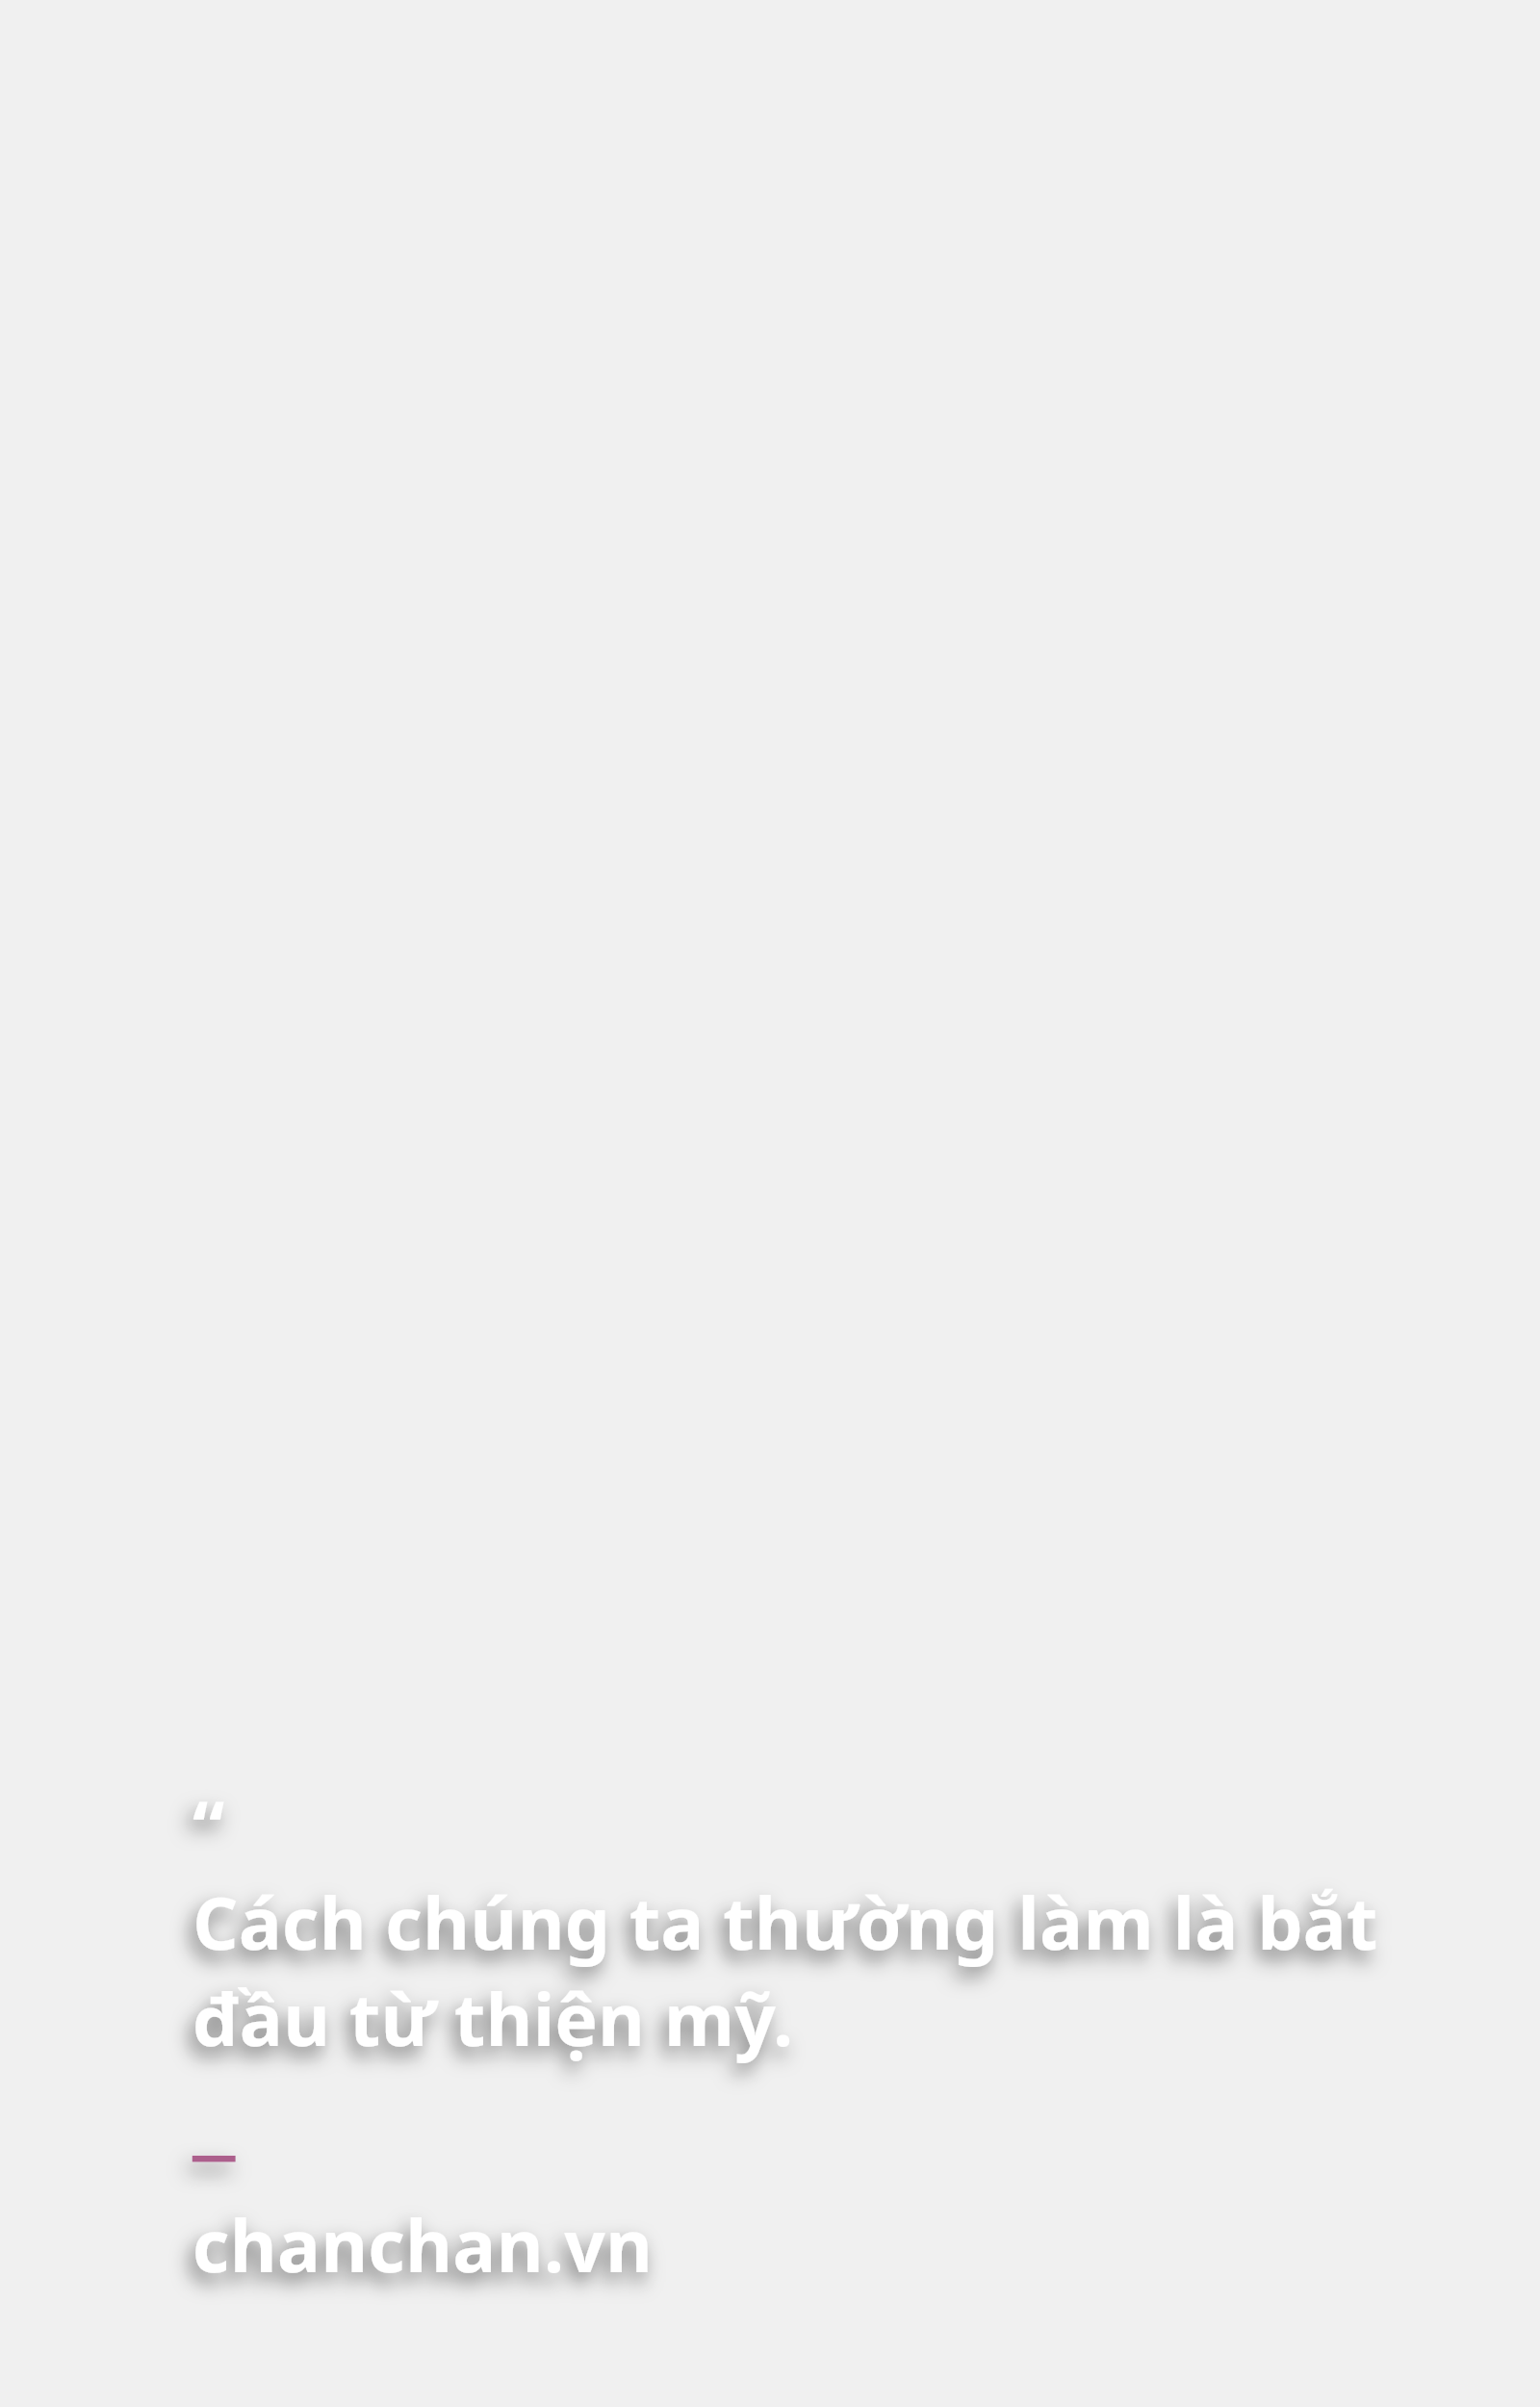
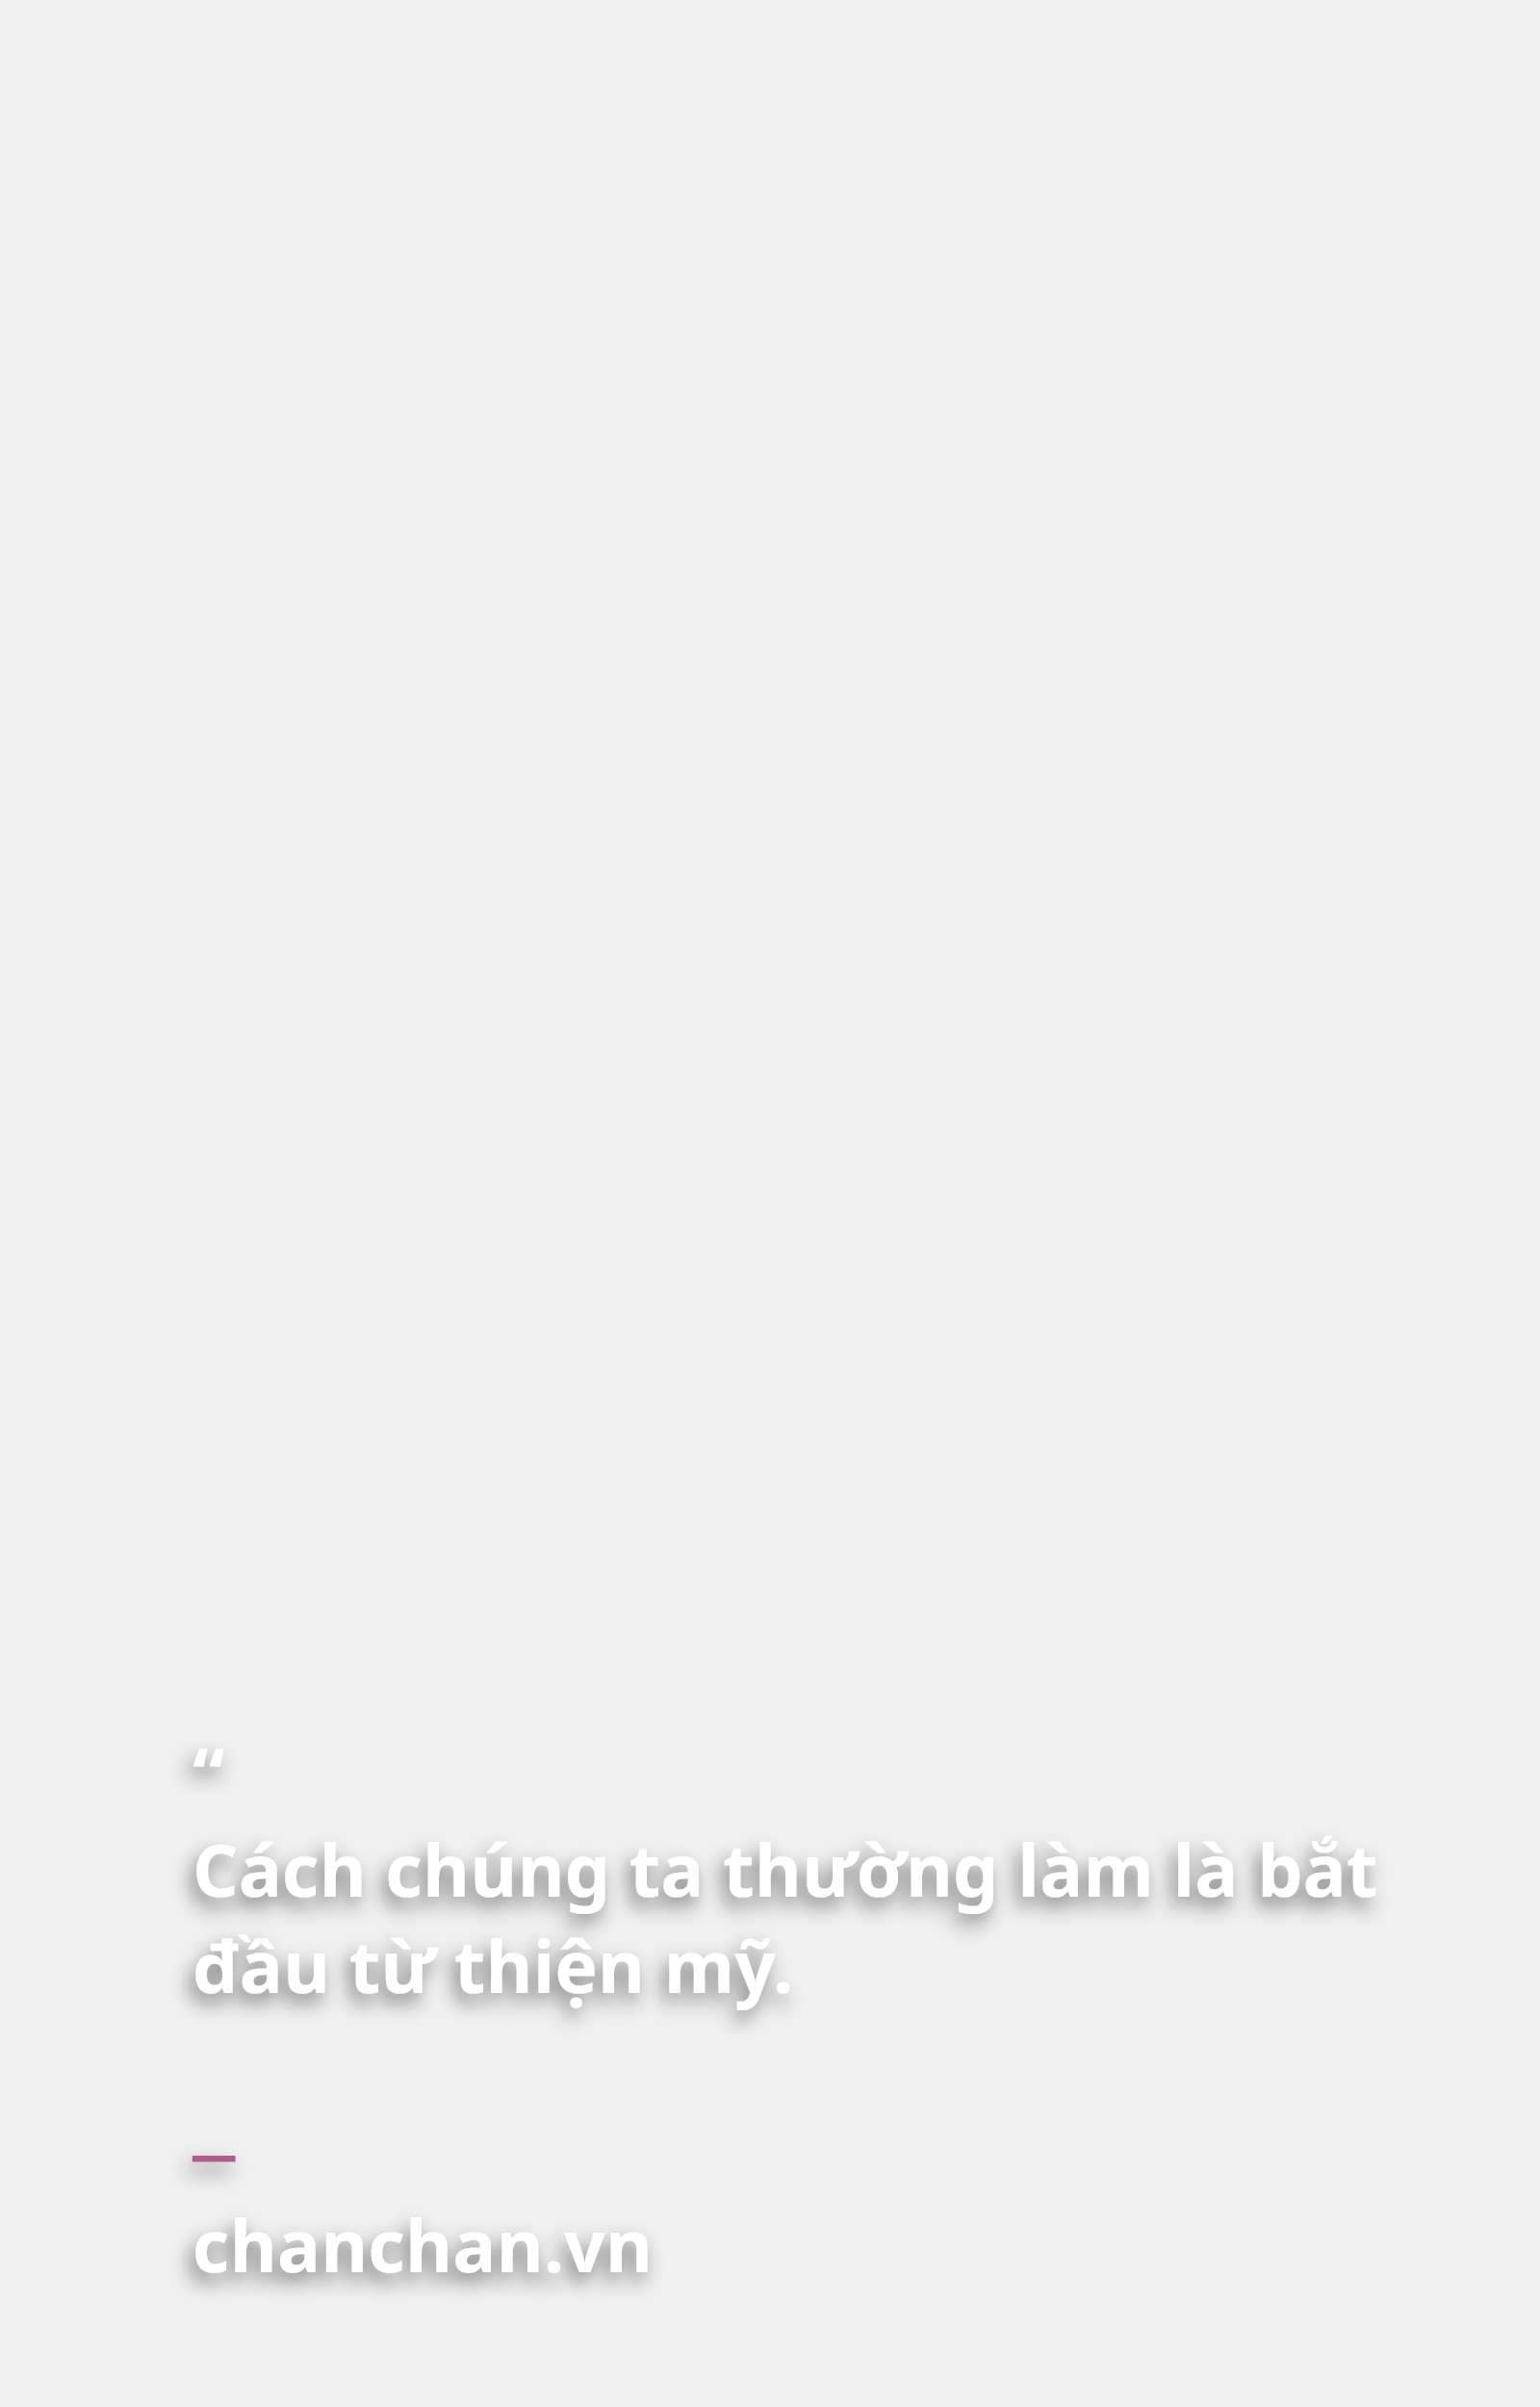
<svg xmlns="http://www.w3.org/2000/svg" width="320px" height="500px" viewBox="0 0 320 500" version="1.1">
  <defs>
-     <filter x="-5.4%" y="-11.4%" width="110.4%" height="122.9%" filterUnits="objectBoundingBox" id="filter-1">
+     <filter x="-5.4%" y="-10.6%" width="110.4%" height="121.2%" filterUnits="objectBoundingBox" id="filter-1">
      <feOffset dx="-1" dy="2" in="SourceAlpha" result="shadowOffsetOuter1" />
      <feGaussianBlur stdDeviation="2" in="shadowOffsetOuter1" result="shadowBlurOuter1" />
      <feColorMatrix values="0 0 0 0 0   0 0 0 0 0   0 0 0 0 0  0 0 0 0.5 0" type="matrix" in="shadowBlurOuter1" result="shadowMatrixOuter1" />
      <feMerge>
        <feMergeNode in="shadowMatrixOuter1" />
        <feMergeNode in="SourceGraphic" />
      </feMerge>
    </filter>
  </defs>
  <g id="2_cover" stroke="none" stroke-width="1" fill="none" fill-rule="evenodd">
-     <g id="Group" filter="url(#filter-1)" transform="translate(40, 371)">
+     <g id="Group" filter="url(#filter-1)" transform="translate(40, 363)">
      <text id="chanchan.vn" font-family="ChalkboardSE-Bold, Chalkboard SE" font-size="15" font-weight="bold" fill="#FFFFFF">
-         <tspan x="0" y="101">chanchan.vn</tspan>
+         <tspan x="0" y="109">chanchan.vn</tspan>
      </text>
      <text id="_" font-family="Chalkduster" font-size="20" font-weight="normal" fill="#AC5E8C">
-         <tspan x="0" y="75">_</tspan>
+         <tspan x="0" y="83">_</tspan>
      </text>
      <text id="“-Cách-chúng-ta-thườ" font-family="GMVDINPro-Bold, GMV DIN Pro" font-size="15" font-weight="bold" line-spacing="20" fill="#FFFFFF">
-         <tspan x="0" y="14">“</tspan>
-         <tspan x="0" y="34">Cách chúng ta thường làm là bắt </tspan>
-         <tspan x="0" y="54">đầu từ thiện mỹ. </tspan>
+         <tspan x="0" y="11">“</tspan>
+         <tspan x="0" y="31">Cách chúng ta thường làm là bắt </tspan>
+         <tspan x="0" y="51">đầu từ thiện mỹ. </tspan>
      </text>
    </g>
  </g>
</svg>
